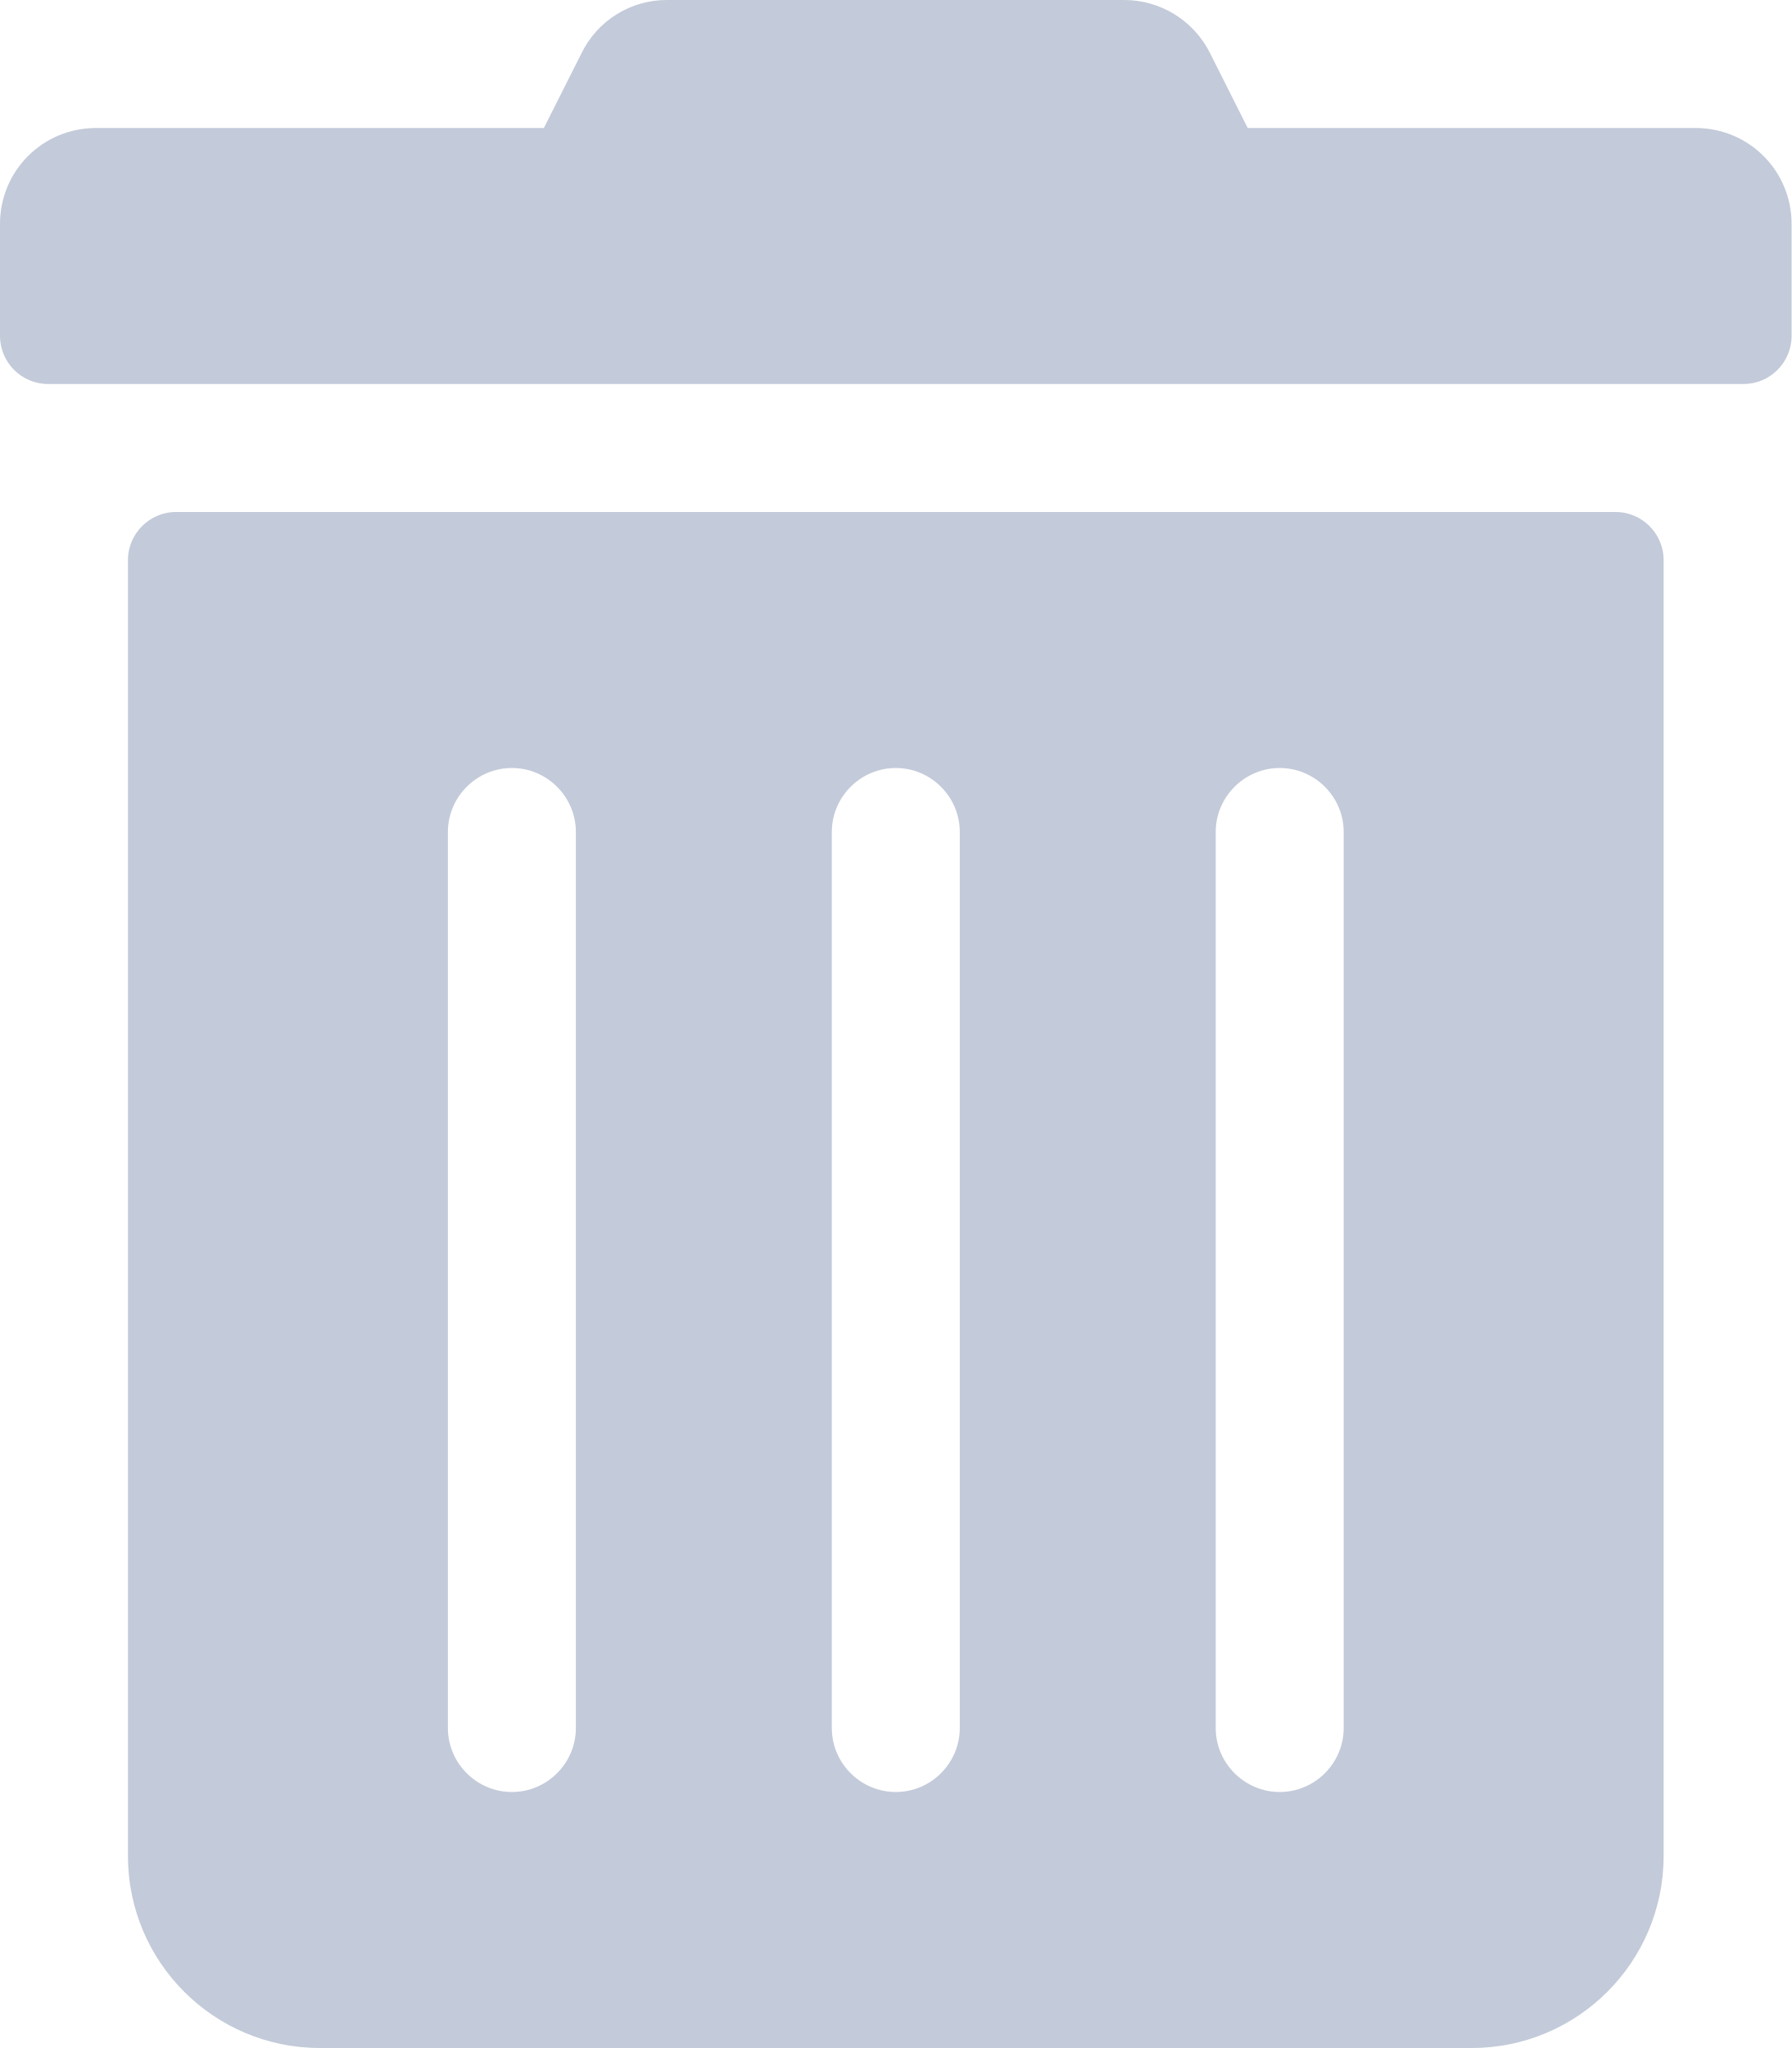
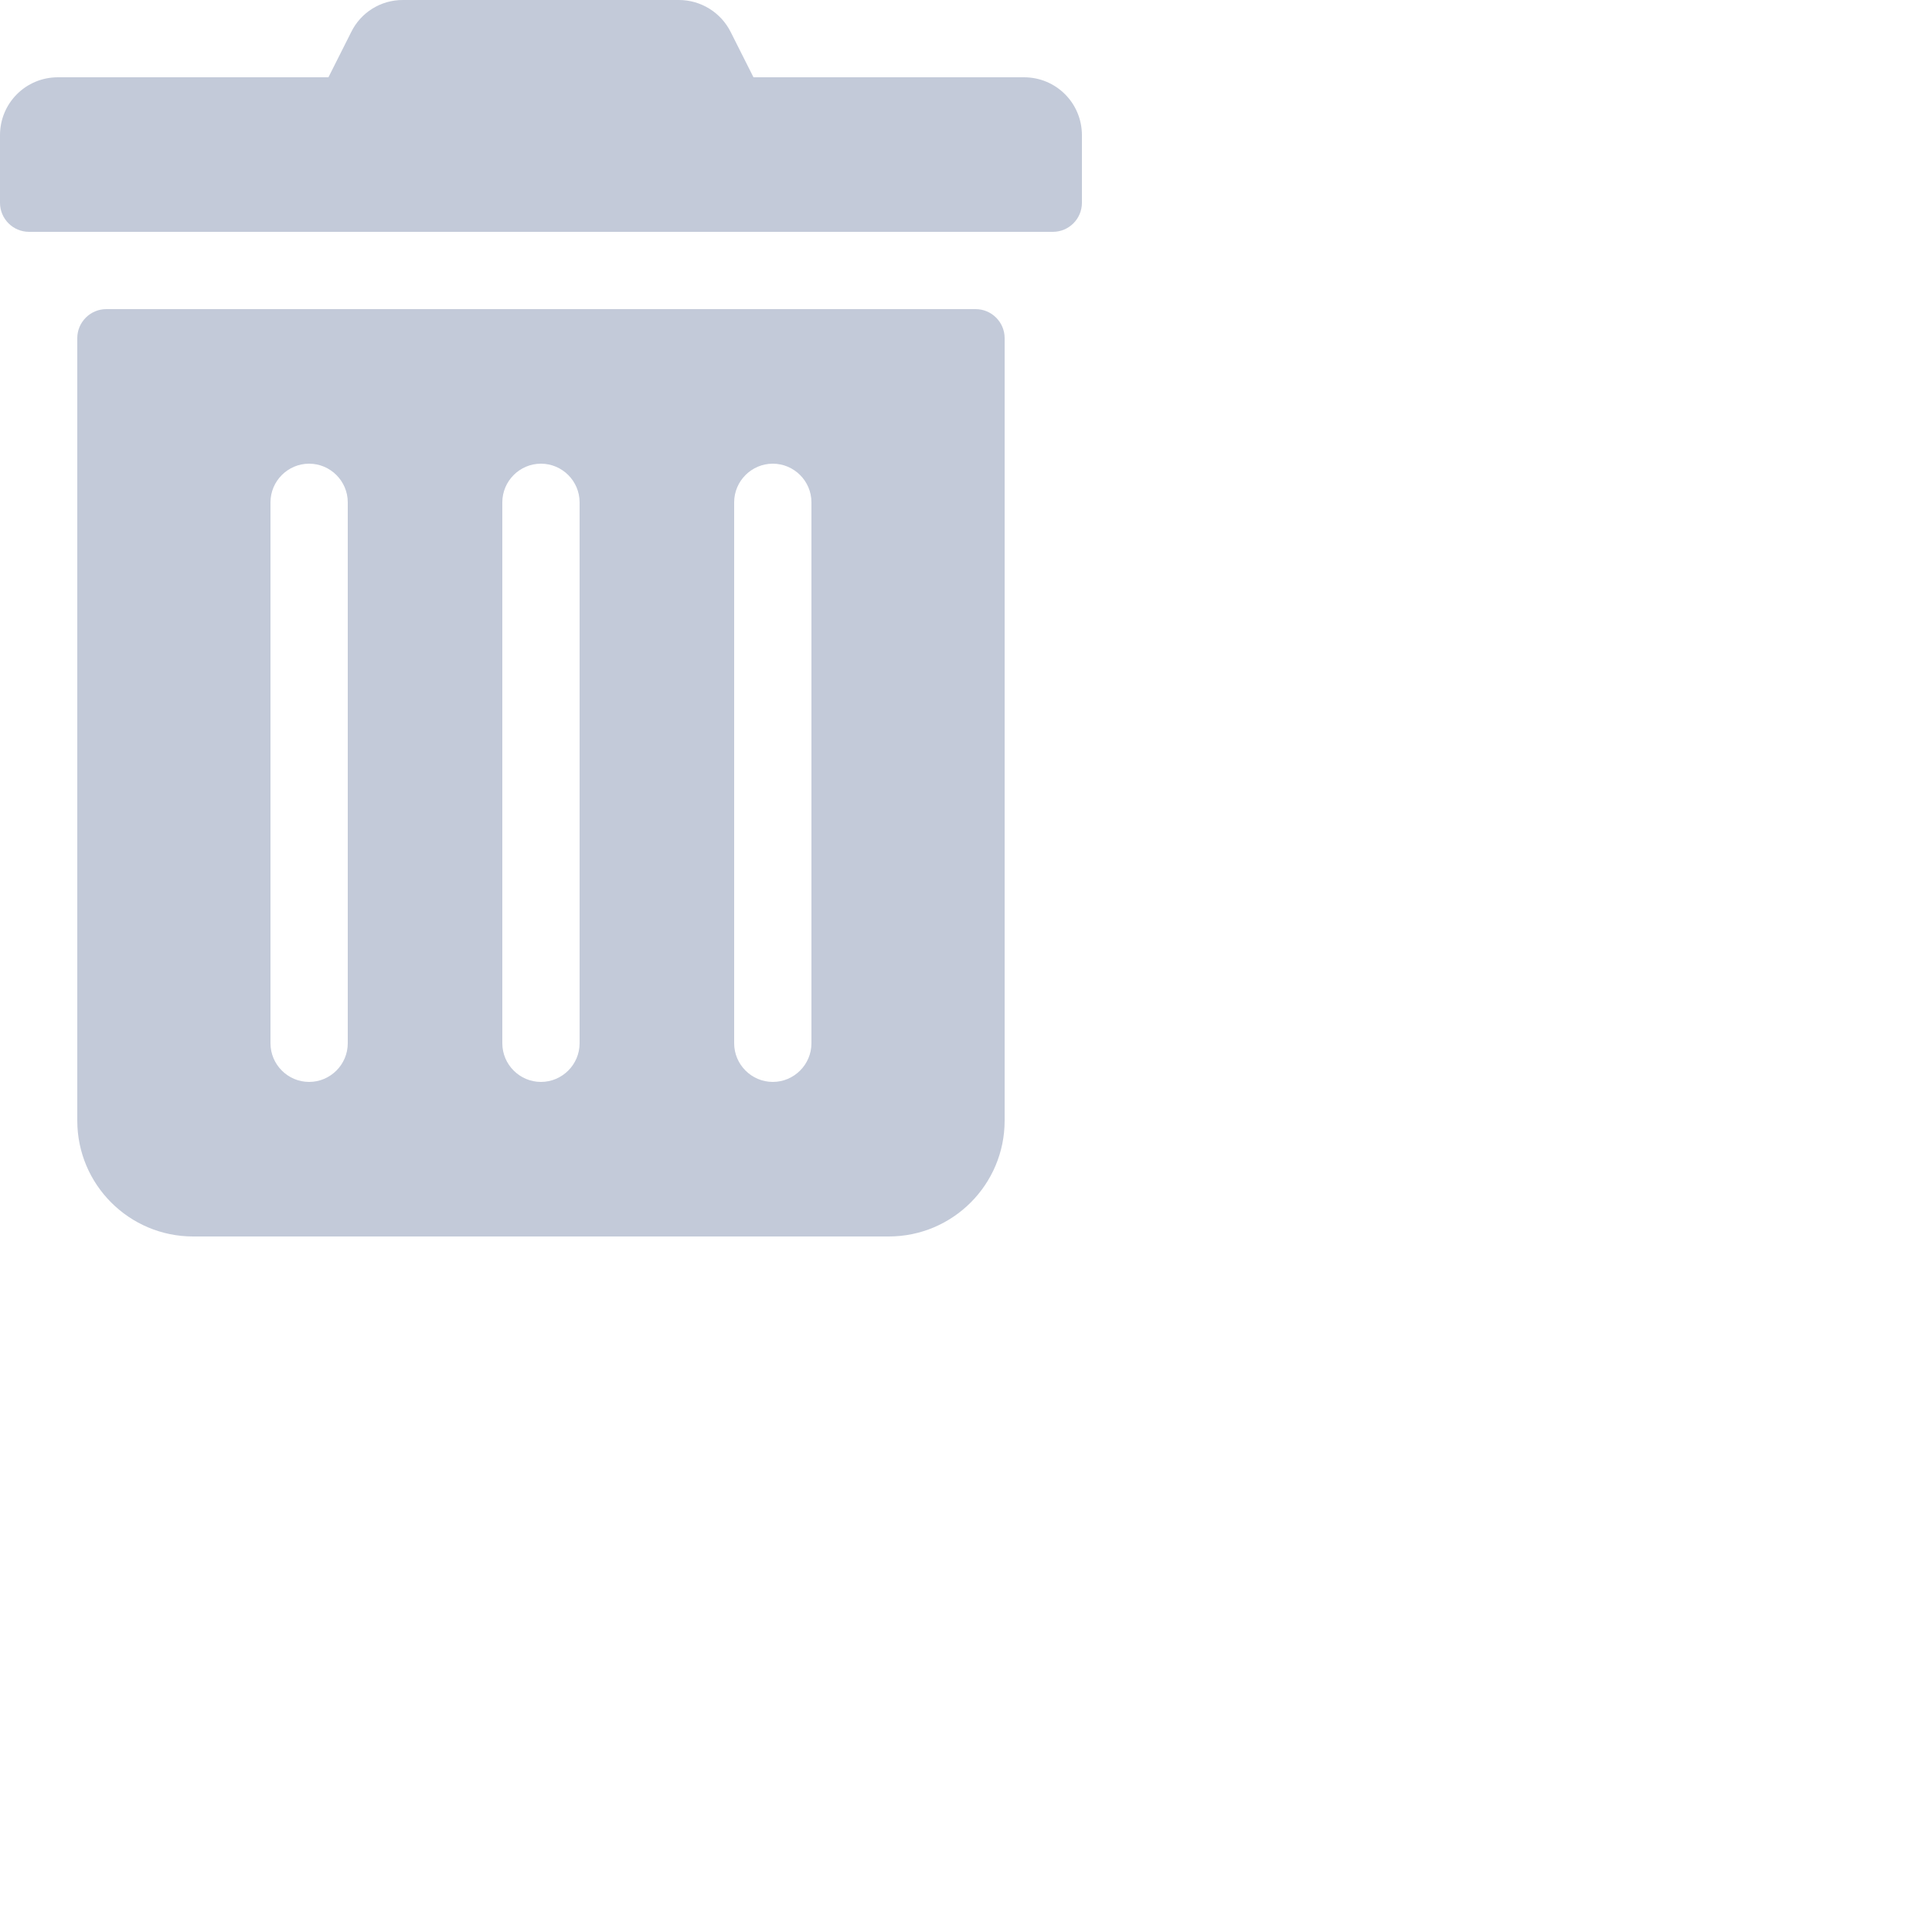
- <svg xmlns="http://www.w3.org/2000/svg" xmlns:xlink="http://www.w3.org/1999/xlink" width="14" height="16">
+ <svg xmlns="http://www.w3.org/2000/svg" xmlns:xlink="http://www.w3.org/1999/xlink" width="25" height="25">
  <defs>
    <path d="M0 2.625V1.75C0 1.334.334 1 .75 1h3.5l.294-.584A.741.741 0 0 1 5.213 0h3.571a.75.75 0 0 1 .672.416L9.75 1h3.5c.416 0 .75.334.75.75v.875a.376.376 0 0 1-.375.375H.375A.376.376 0 0 1 0 2.625Zm13 1.75V14.5a1.5 1.5 0 0 1-1.5 1.5h-9A1.5 1.5 0 0 1 1 14.5V4.375C1 4.169 1.169 4 1.375 4h11.25c.206 0 .375.169.375.375ZM4.5 6.5c0-.275-.225-.5-.5-.5s-.5.225-.5.5v7c0 .275.225.5.5.5s.5-.225.5-.5v-7Zm3 0c0-.275-.225-.5-.5-.5s-.5.225-.5.5v7c0 .275.225.5.5.5s.5-.225.5-.5v-7Zm3 0c0-.275-.225-.5-.5-.5s-.5.225-.5.5v7c0 .275.225.5.5.5s.5-.225.5-.5v-7Z" id="a" />
  </defs>
  <use fill="#C3CAD9" fill-rule="nonzero" xlink:href="#a" />
</svg>
